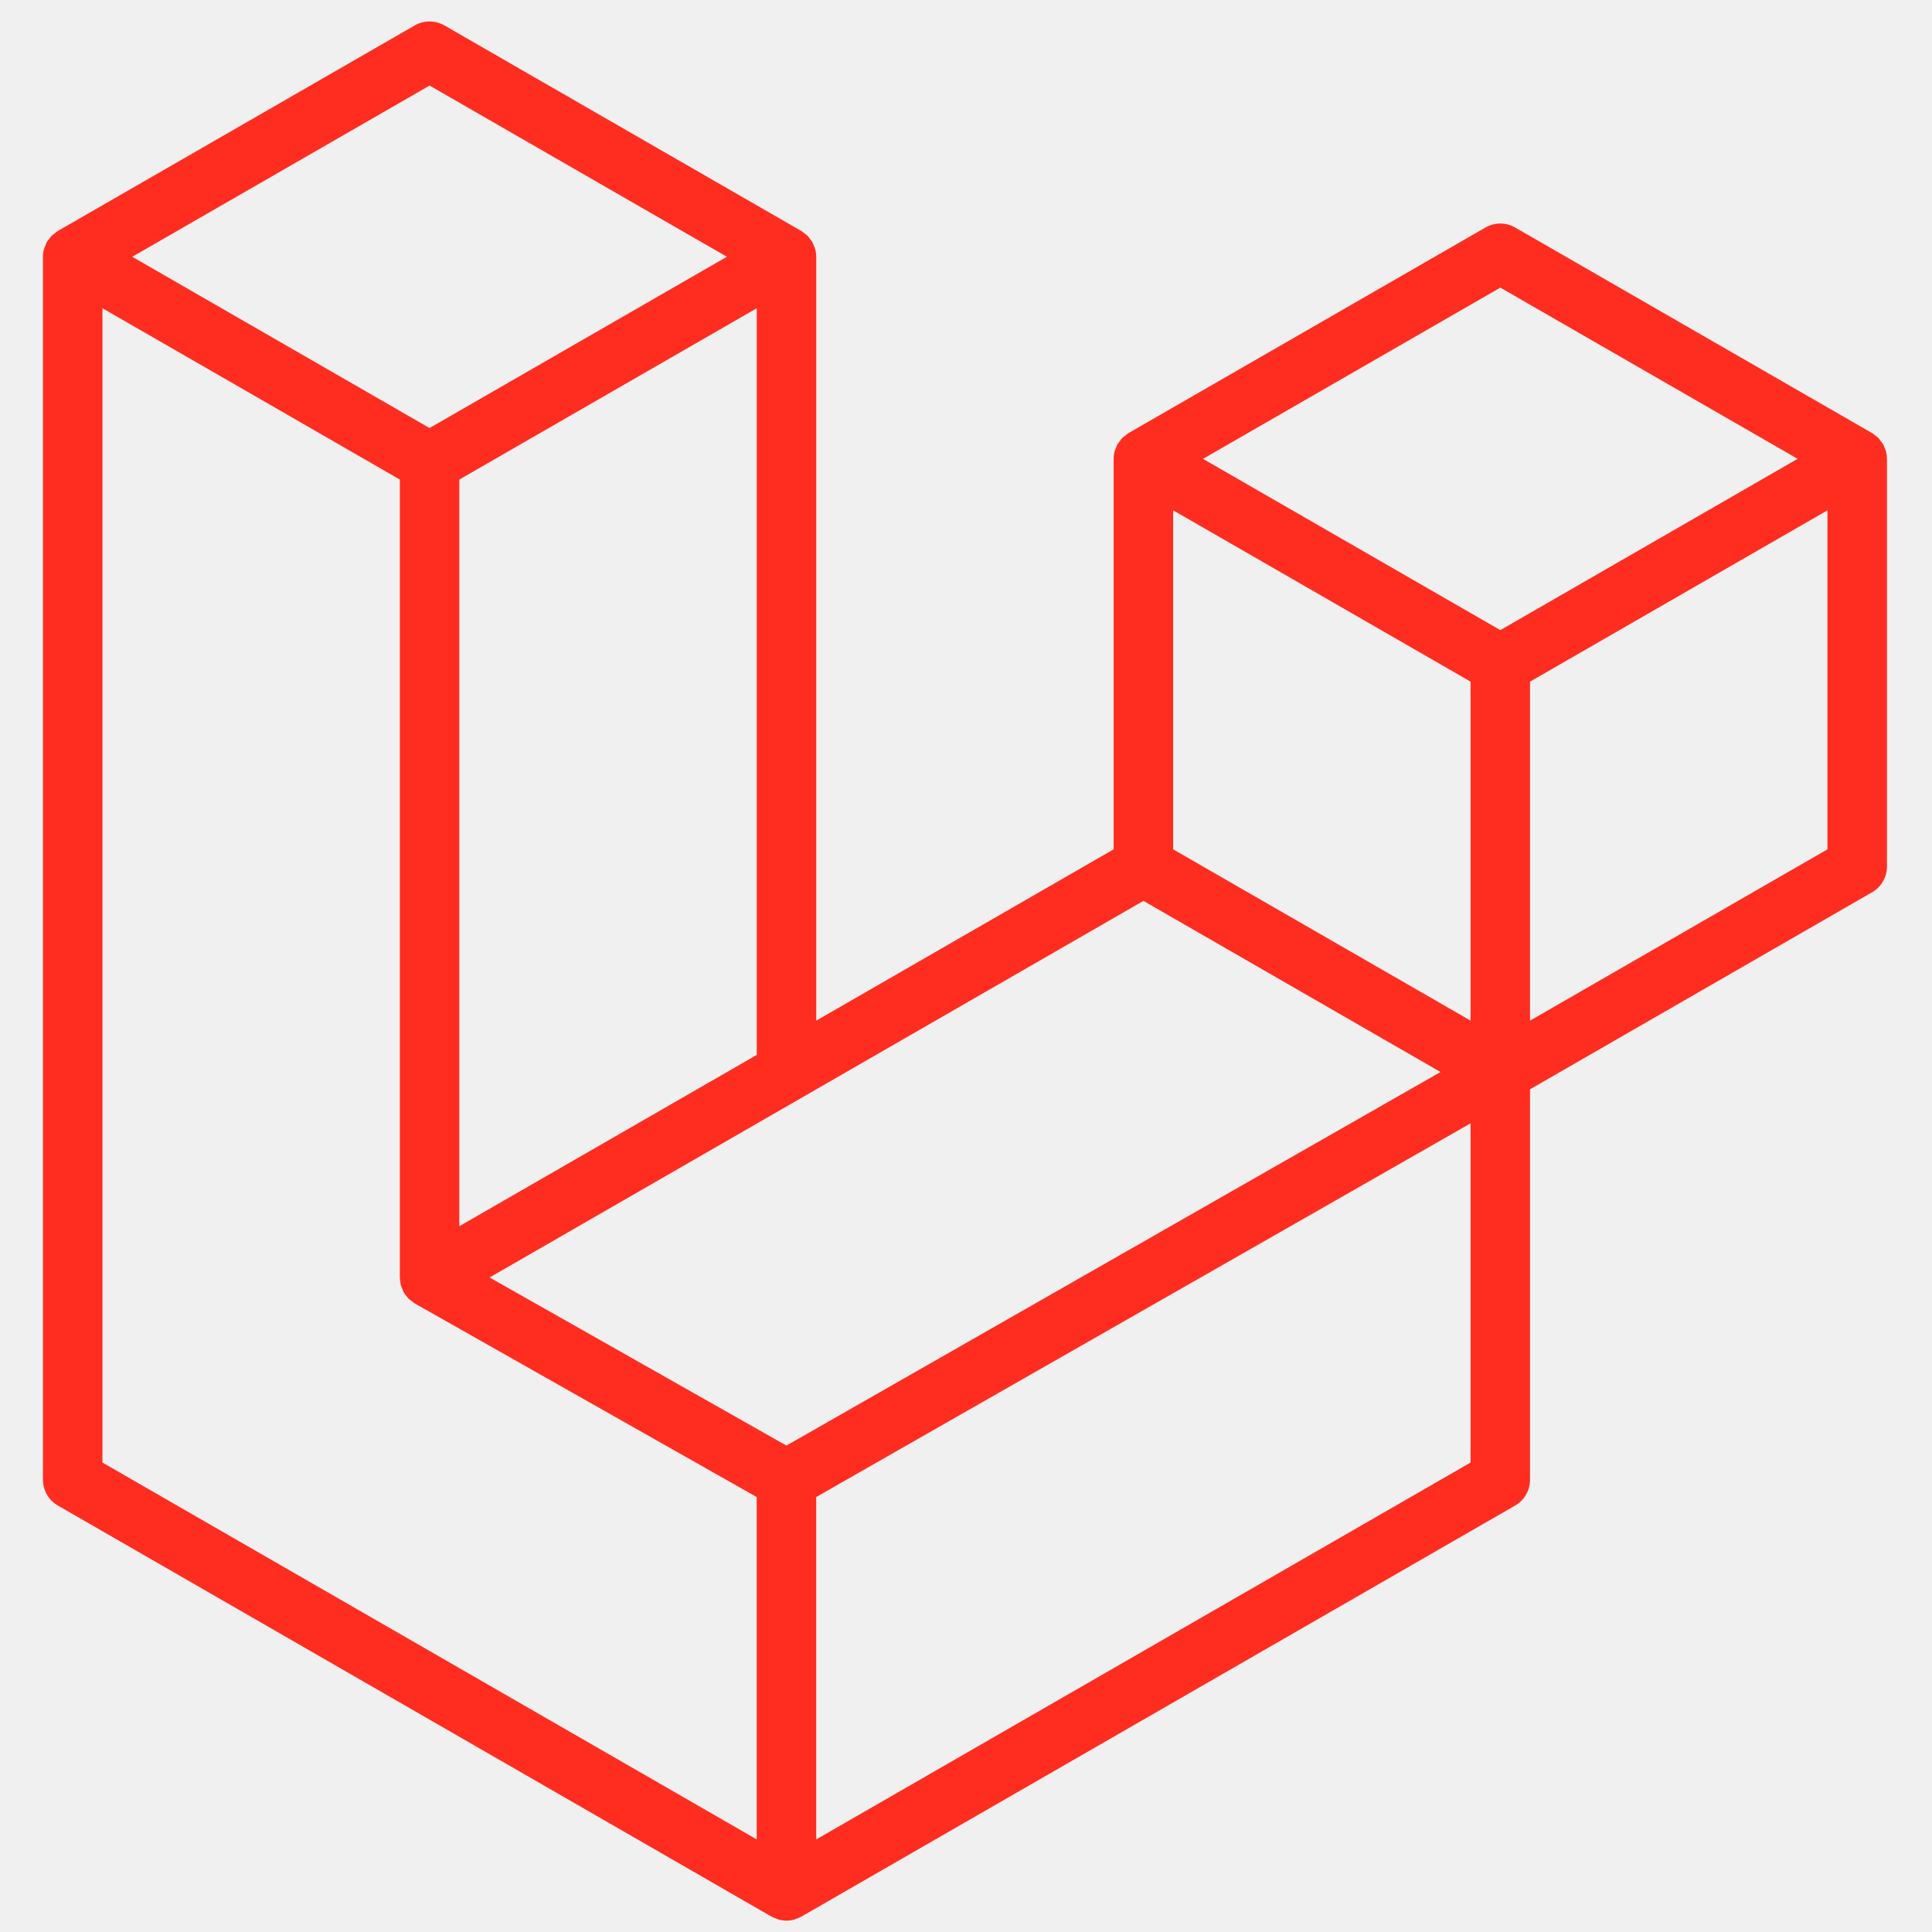
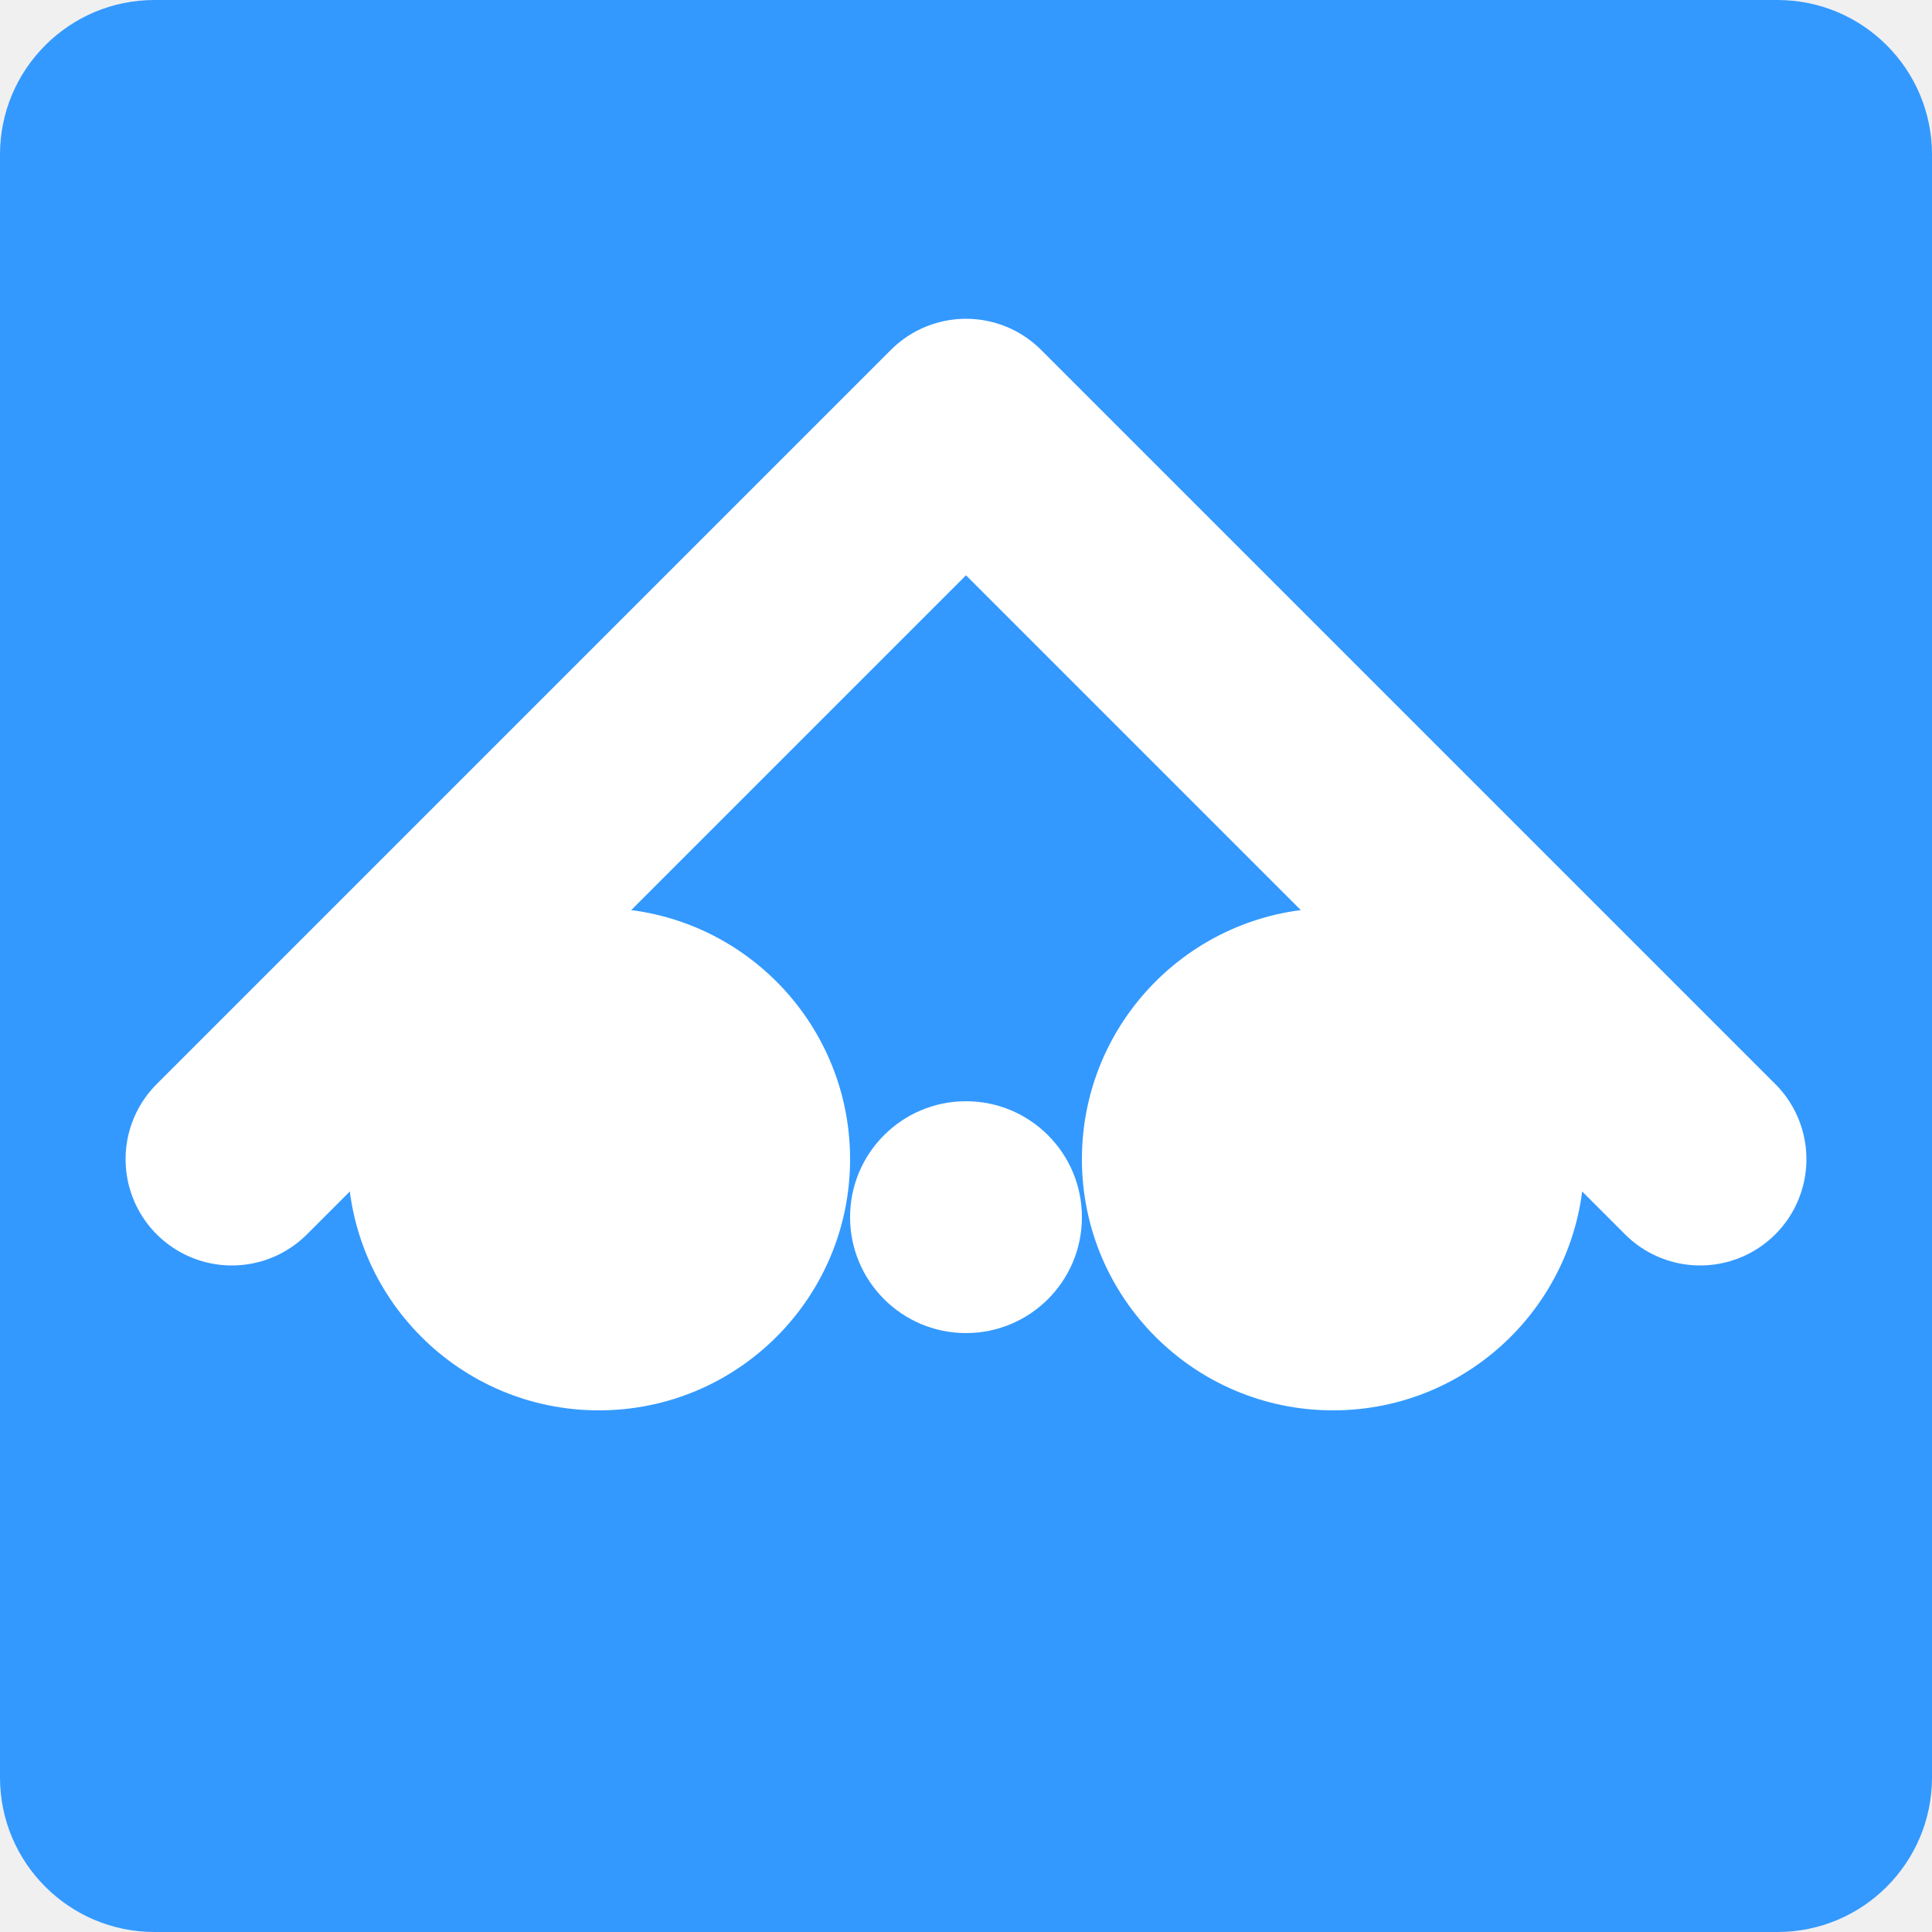
- <svg xmlns="http://www.w3.org/2000/svg" width="166" height="166" viewBox="0 0 166 166" fill="none">
-   <path fill-rule="evenodd" clip-rule="evenodd" d="M162.041 38.759C162.099 38.977 162.129 39.201 162.13 39.426V74.452C162.13 74.902 162.011 75.344 161.786 75.733C161.561 76.122 161.237 76.444 160.847 76.668L131.462 93.594V127.141C131.462 128.054 130.977 128.897 130.186 129.357L68.847 164.683C68.707 164.763 68.554 164.814 68.401 164.868C68.343 164.887 68.289 164.922 68.228 164.938C67.8 165.051 67.349 165.051 66.92 164.938C66.85 164.919 66.786 164.881 66.719 164.855C66.579 164.804 66.432 164.76 66.298 164.683L4.972 129.357C4.583 129.133 4.259 128.81 4.034 128.421C3.808 128.032 3.69 127.591 3.689 127.141L3.689 22.063C3.689 21.834 3.721 21.61 3.779 21.393C3.798 21.32 3.843 21.253 3.868 21.179C3.916 21.045 3.961 20.908 4.031 20.783C4.079 20.7 4.149 20.633 4.206 20.557C4.28 20.454 4.347 20.349 4.433 20.26C4.506 20.186 4.602 20.132 4.685 20.068C4.778 19.992 4.861 19.909 4.966 19.848L35.633 2.185C36.022 1.961 36.462 1.844 36.91 1.844C37.358 1.844 37.798 1.961 38.186 2.185L68.851 19.848H68.857C68.959 19.912 69.045 19.992 69.138 20.065C69.221 20.129 69.313 20.186 69.387 20.257C69.476 20.349 69.54 20.454 69.616 20.557C69.671 20.633 69.744 20.7 69.789 20.783C69.862 20.911 69.904 21.045 69.955 21.179C69.98 21.253 70.025 21.32 70.044 21.396C70.103 21.614 70.133 21.838 70.133 22.063V87.694L95.686 72.974V39.423C95.686 39.2 95.718 38.973 95.775 38.759C95.798 38.683 95.839 38.615 95.865 38.542C95.916 38.408 95.96 38.271 96.031 38.146C96.079 38.063 96.149 37.996 96.203 37.92C96.279 37.818 96.343 37.712 96.433 37.623C96.506 37.549 96.599 37.495 96.681 37.431C96.777 37.355 96.86 37.272 96.962 37.211L127.633 19.548C128.021 19.324 128.461 19.206 128.91 19.206C129.358 19.206 129.798 19.324 130.186 19.548L160.85 37.211C160.959 37.275 161.042 37.355 161.137 37.428C161.217 37.492 161.31 37.549 161.383 37.62C161.473 37.712 161.536 37.818 161.613 37.92C161.67 37.996 161.741 38.063 161.785 38.146C161.859 38.271 161.9 38.408 161.951 38.542C161.98 38.615 162.021 38.683 162.041 38.759ZM157.018 72.974V43.848L146.287 50.028L131.462 58.568V87.694L157.021 72.974H157.018ZM126.354 125.663V96.518L111.771 104.85L70.13 128.626V158.046L126.354 125.663ZM8.801 26.485V125.663L65.018 158.043V128.629L35.649 112L35.64 111.994L35.627 111.988C35.528 111.93 35.445 111.847 35.353 111.777C35.273 111.713 35.18 111.662 35.11 111.592L35.104 111.582C35.021 111.502 34.963 111.403 34.893 111.314C34.829 111.228 34.753 111.154 34.702 111.065L34.699 111.055C34.641 110.96 34.606 110.845 34.565 110.736C34.523 110.64 34.469 110.551 34.443 110.449C34.411 110.328 34.405 110.197 34.392 110.072C34.379 109.976 34.354 109.881 34.354 109.785V109.778V41.205L19.532 32.662L8.801 26.485ZM36.913 7.35L11.364 22.063L36.907 36.777L62.453 22.06L36.907 7.35H36.913ZM50.2 99.174L65.022 90.637V26.485L54.291 32.665L39.466 41.205V105.357L50.2 99.174ZM128.91 24.713L103.363 39.426L128.91 54.14L154.453 39.423L128.91 24.713ZM126.354 58.568L111.529 50.028L100.798 43.848V72.974L115.619 81.511L126.354 87.694V58.568ZM67.571 124.205L105.042 102.803L123.772 92.109L98.245 77.405L68.854 94.334L42.066 109.762L67.571 124.205Z" fill="#FF2D20" />
+ <svg xmlns="http://www.w3.org/2000/svg" viewBox="0 0 500 500" width="512" height="512">
+   <rect width="100%" height="100%" fill="#3399FF" rx="40" />
+   <path d="M 60,300 L 250,110 L 440,300" stroke="#FFFFFF" stroke-width="55" stroke-linecap="round" stroke-linejoin="round" fill="none" />
+   <circle cx="155" cy="300" r="65" fill="#FFFFFF" />
+   <circle cx="345" cy="300" r="65" fill="#FFFFFF" />
+   <circle cx="250" cy="315" r="30" fill="#FFFFFF" />
</svg>
